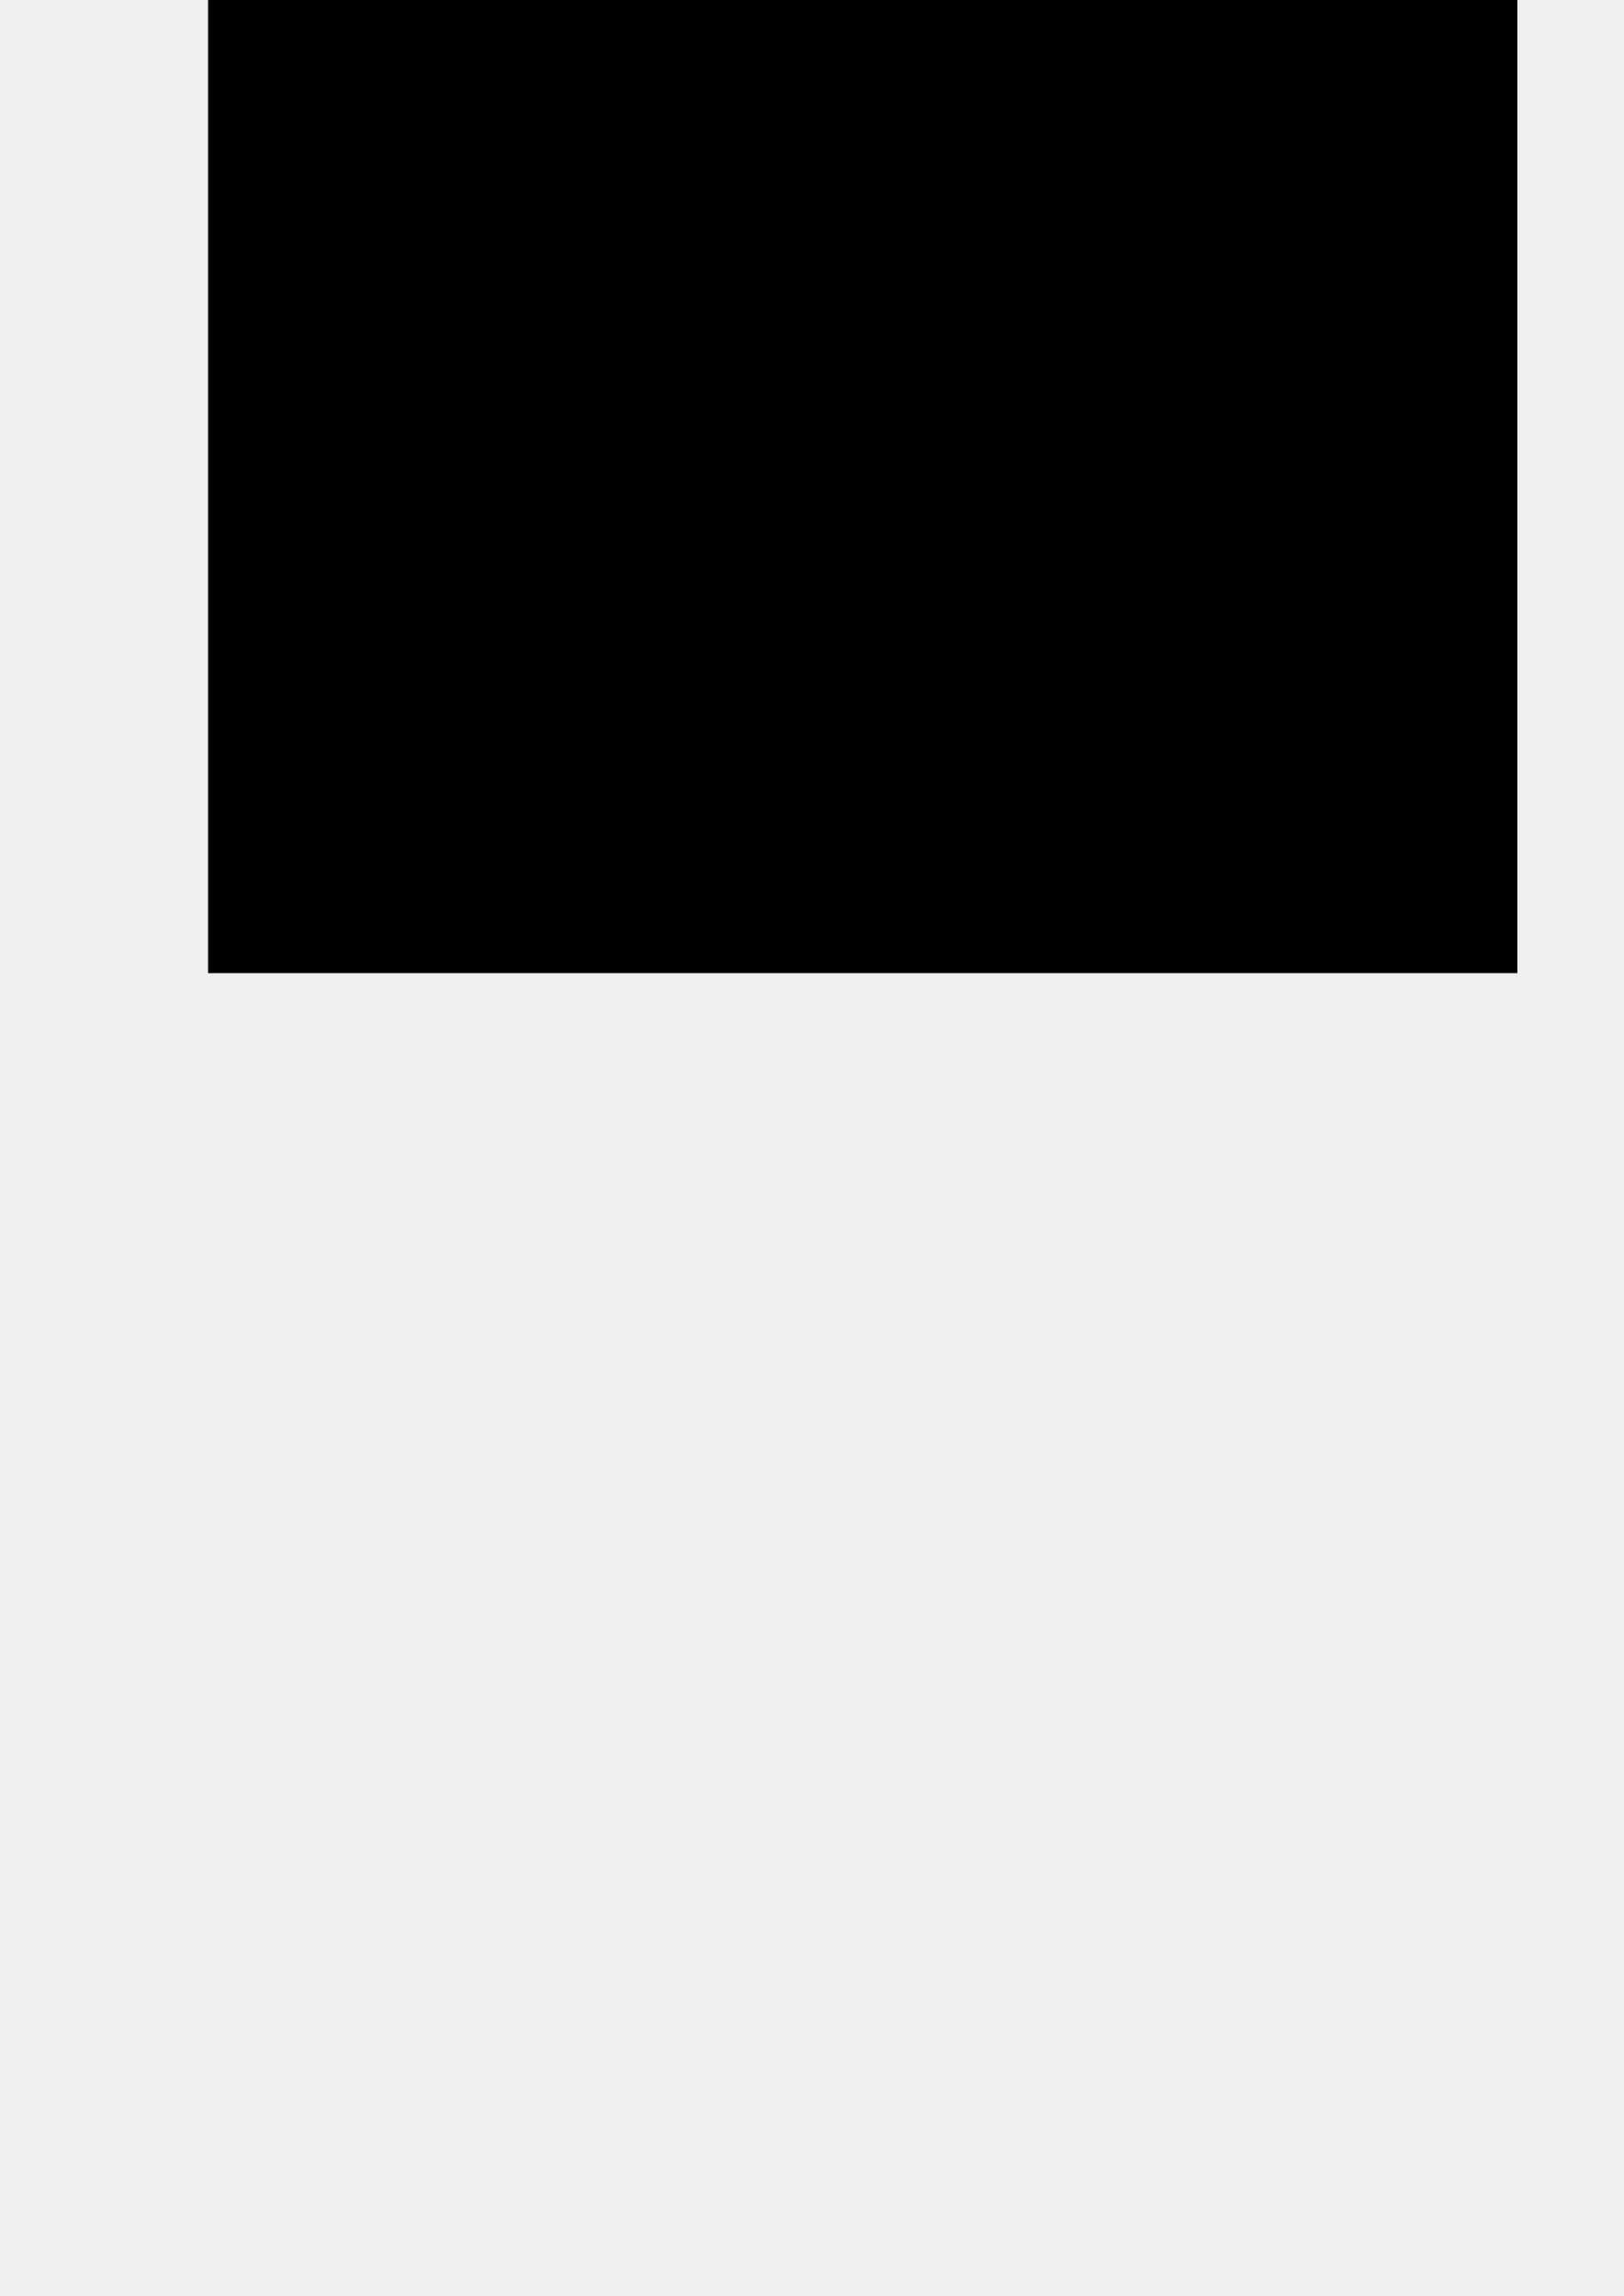
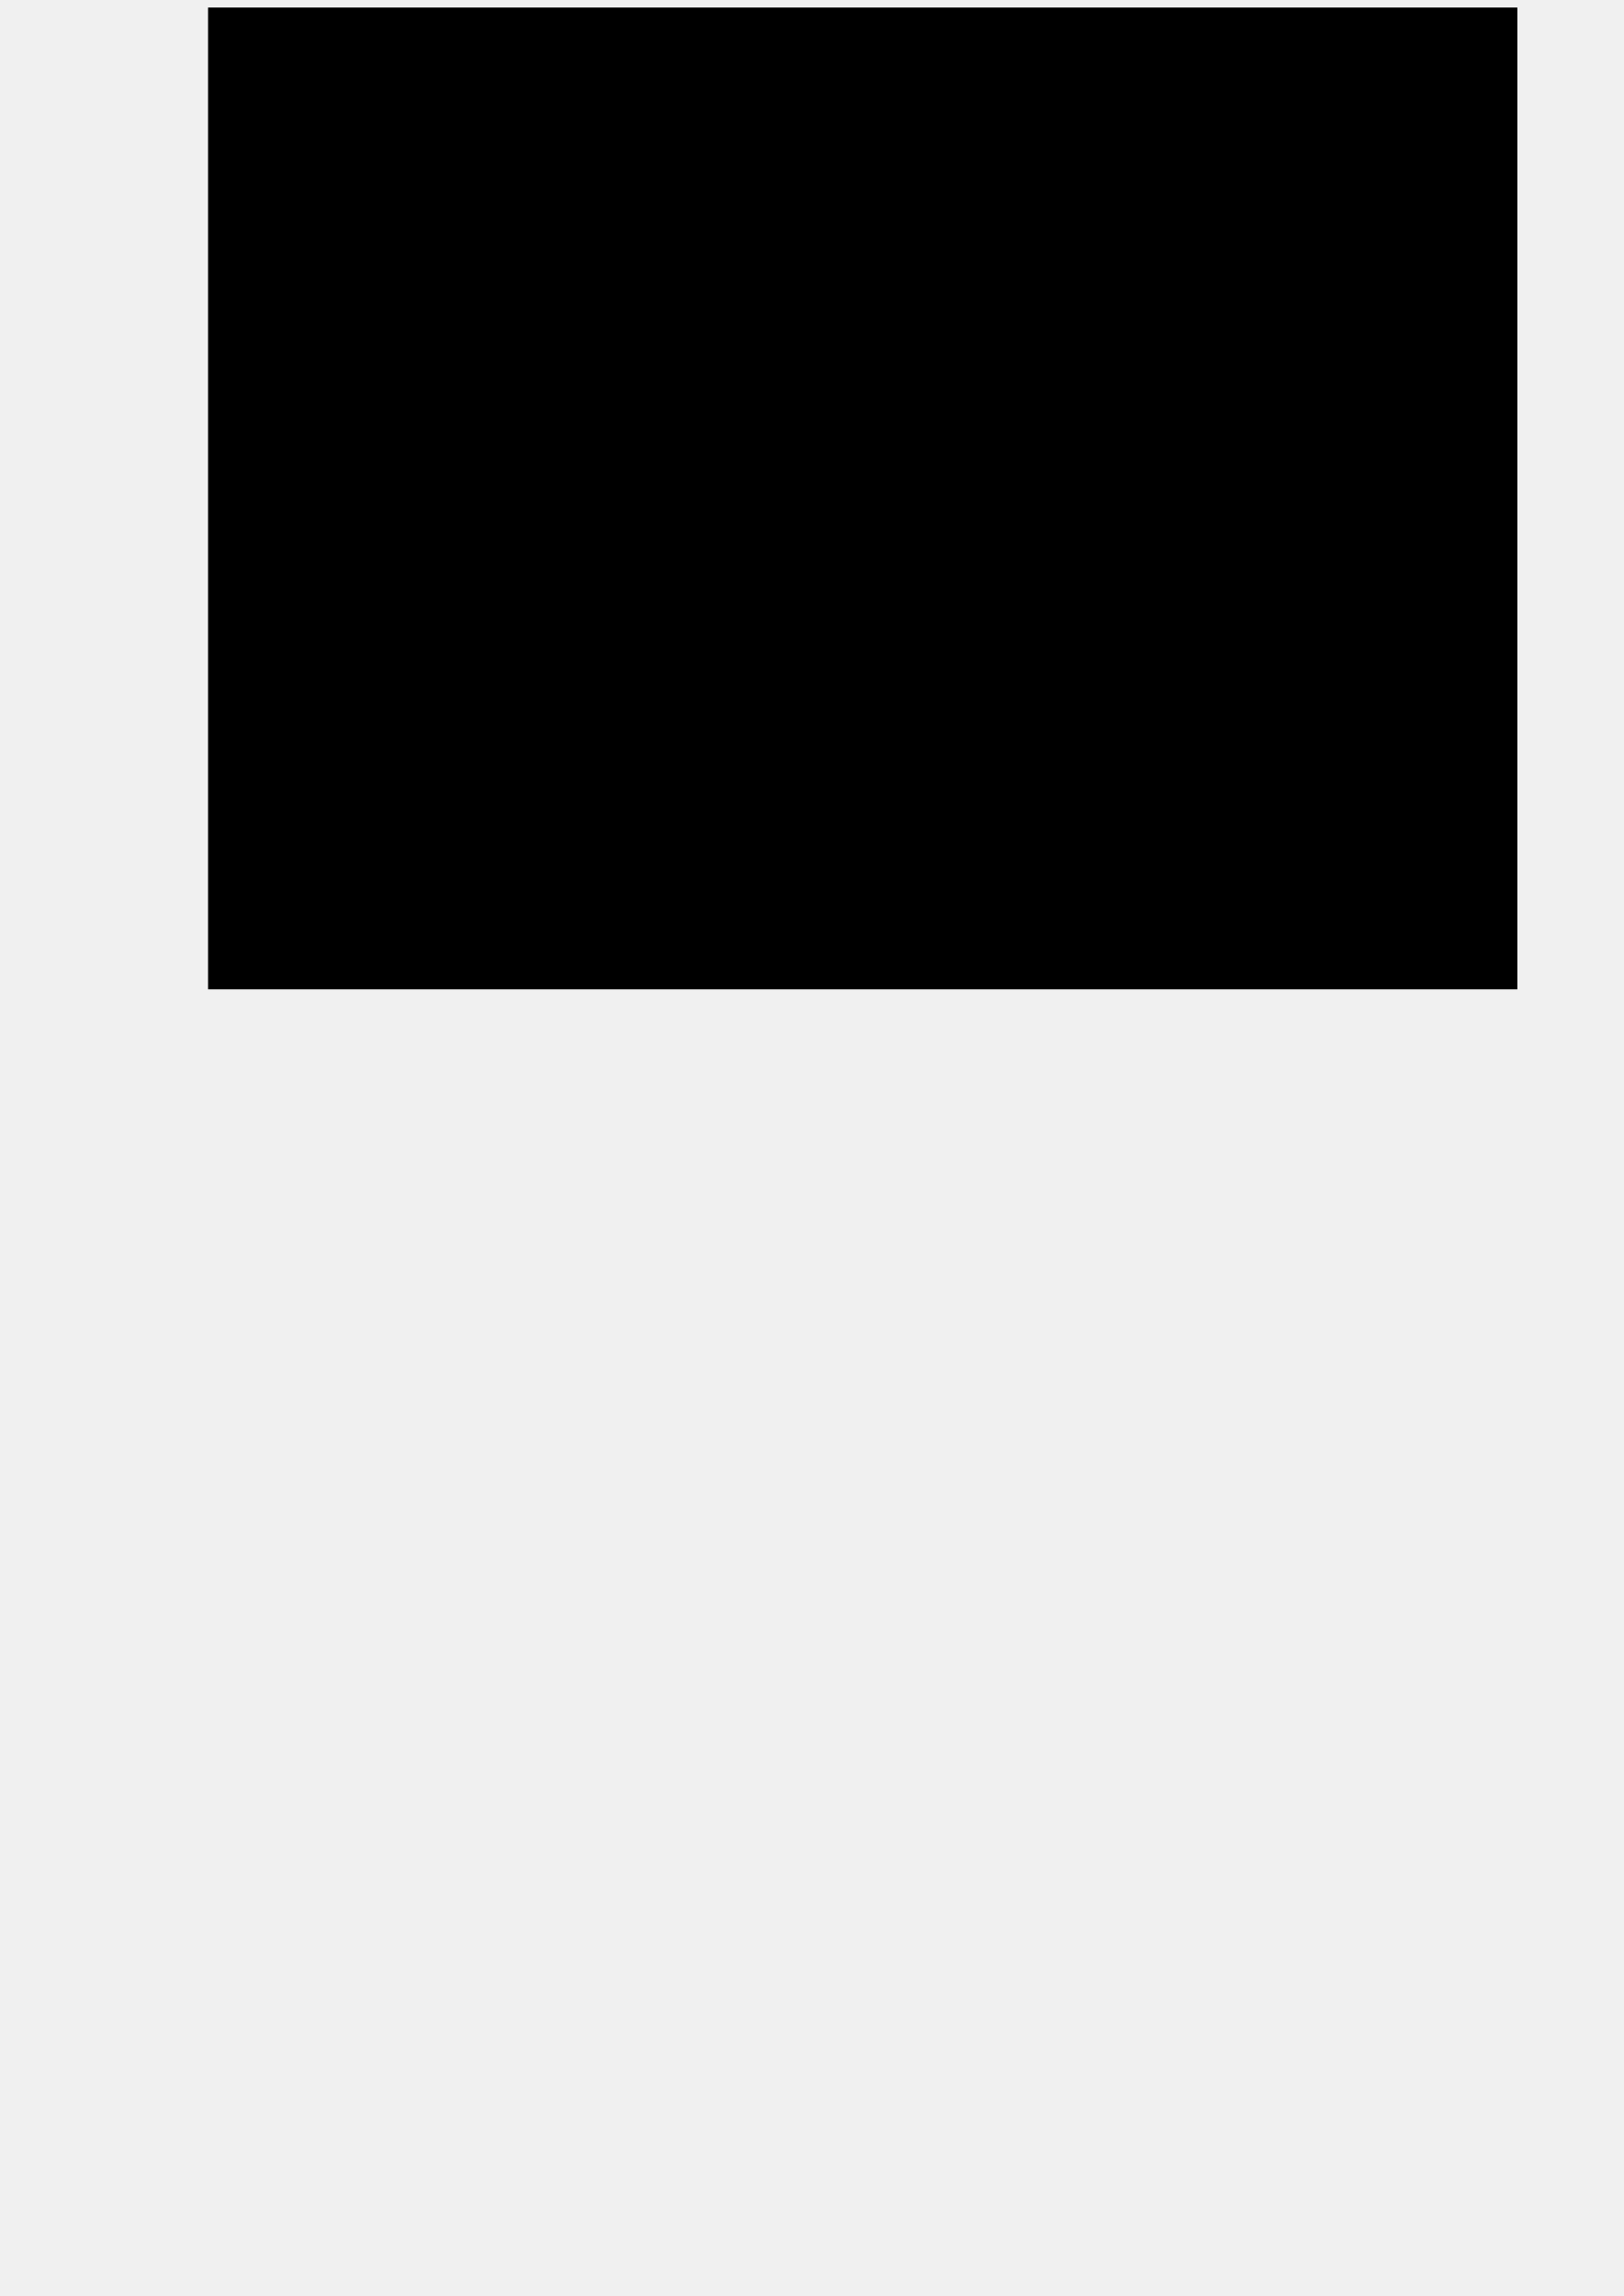
<svg xmlns="http://www.w3.org/2000/svg" width="210mm" height="297mm" viewBox="0 0 210 297" version="1.1" id="svg8">
  <defs id="defs2" />
  <g id="layer1">
-     <rect style="opacity:1;fill:#000000;fill-opacity:1;stroke:none;stroke-width:1.98;stroke-miterlimit:4;stroke-dasharray:none;stroke-opacity:1" id="rect4520" width="169.333" height="127" x="26.91" y="-1.122" />
-     <flowRoot xml:space="preserve" id="flowRoot4504" style="font-style:normal;font-weight:normal;font-size:40px;line-height:1.25;font-family:sans-serif;letter-spacing:0px;word-spacing:0px;fill:#000000;fill-opacity:1;stroke:none" transform="matrix(0.2645833,0,0,0.2645833,-13.13272,-2.735462)">
+     <rect style="opacity:1;fill:#000000;fill-opacity:1;stroke:none;stroke-width:1.98;stroke-miterlimit:4;stroke-dasharray:none;stroke-opacity:1" id="rect4520" width="169.333" height="127" x="26.91" y="0.974" />
+     <flowRoot xml:space="preserve" id="flowRoot4504" style="font-style:normal;font-weight:normal;font-size:40px;line-height:1.25;font-family:sans-serif;letter-spacing:0px;word-spacing:0px;fill:#000000;fill-opacity:1;stroke:none" transform="matrix(0.2645833,0,0,0.2645833,-13.01952,2.208326)">
      <flowRegion id="flowRegion4506">
-         <rect id="rect4508" width="640" height="341.892" x="151.343" y="74.125" />
+         <rect id="rect4508" width="640" height="480" x="151.343" y="6.099" />
      </flowRegion>
-       <flowPara id="flowPara4510" style="font-style:italic;font-variant:normal;font-weight:normal;font-stretch:normal;font-size:64px;font-family:'Brush Script MT';-inkscape-font-specification:'Brush Script MT, Italic';font-variant-ligatures:normal;font-variant-caps:normal;font-variant-numeric:normal;font-feature-settings:normal;text-align:center;writing-mode:lr-tb;text-anchor:middle;fill:#ffffff;fill-opacity:1">For Thom and Allison</flowPara>
-       <flowPara id="flowPara4516" style="font-style:normal;font-variant:normal;font-weight:normal;font-stretch:normal;font-size:122.667px;font-family:'Poor Richard';-inkscape-font-specification:'Poor Richard, Normal';font-variant-ligatures:normal;font-variant-caps:normal;font-variant-numeric:normal;font-feature-settings:normal;text-align:center;writing-mode:lr-tb;text-anchor:middle;fill:#ffffff;fill-opacity:1">RUBIK</flowPara>
-       <flowPara id="flowPara4512" style="font-style:italic;font-variant:normal;font-weight:normal;font-stretch:normal;font-size:37.333px;font-family:'Brush Script MT';-inkscape-font-specification:'Brush Script MT, Italic';font-variant-ligatures:normal;font-variant-caps:normal;font-variant-numeric:normal;font-feature-settings:normal;text-align:center;writing-mode:lr-tb;text-anchor:middle;fill:#ffffff;fill-opacity:1">Riddle Unusual Box, Identify Knowledge</flowPara>
-       <flowPara id="flowPara4518" style="font-style:italic;font-variant:normal;font-weight:normal;font-stretch:normal;font-size:37.333px;font-family:'Brush Script MT';-inkscape-font-specification:'Brush Script MT, Italic';font-variant-ligatures:normal;font-variant-caps:normal;font-variant-numeric:normal;font-feature-settings:normal;text-align:center;writing-mode:lr-tb;text-anchor:middle;fill:#ffffff;fill-opacity:1">From Andrew, Erik, John, Rachel, and Sean</flowPara>
-       <flowPara id="flowPara4514" style="font-style:italic;font-variant:normal;font-weight:normal;font-stretch:normal;font-size:37.333px;font-family:'Brush Script MT';-inkscape-font-specification:'Brush Script MT, Italic';font-variant-ligatures:normal;font-variant-caps:normal;font-variant-numeric:normal;font-feature-settings:normal;text-align:center;writing-mode:lr-tb;text-anchor:middle;fill:#ffffff;fill-opacity:1" />
+       <flowPara id="flowPara4510" style="font-style:normal;font-variant:normal;font-weight:normal;font-stretch:normal;font-size:64px;font-family:'Poor Richard';-inkscape-font-specification:'Poor Richard, Normal';font-variant-ligatures:normal;font-variant-caps:normal;font-variant-numeric:normal;font-feature-settings:normal;text-align:center;writing-mode:lr-tb;text-anchor:middle;fill:#ffffff;fill-opacity:1">For Thom and Allison</flowPara>
+       <flowPara id="flowPara4516" style="font-style:normal;font-variant:normal;font-weight:normal;font-stretch:normal;font-size:85.333px;font-family:'Poor Richard';-inkscape-font-specification:'Poor Richard, Normal';font-variant-ligatures:normal;font-variant-caps:normal;font-variant-numeric:normal;font-feature-settings:normal;text-align:center;writing-mode:lr-tb;text-anchor:middle;fill:#ffffff;fill-opacity:1">RUBIK</flowPara>
+       <flowPara id="flowPara4512" style="font-style:normal;font-variant:normal;font-weight:normal;font-stretch:normal;font-size:37.333px;font-family:'Poor Richard';-inkscape-font-specification:'Poor Richard, Normal';font-variant-ligatures:normal;font-variant-caps:normal;font-variant-numeric:normal;font-feature-settings:normal;text-align:center;writing-mode:lr-tb;text-anchor:middle;fill:#ffffff;fill-opacity:1">Riddle Unusual Box, Identify Knowledge</flowPara>
+       <flowPara id="flowPara4518" style="font-style:normal;font-variant:normal;font-weight:normal;font-stretch:normal;font-size:37.333px;font-family:'Poor Richard';-inkscape-font-specification:'Poor Richard, Normal';font-variant-ligatures:normal;font-variant-caps:normal;font-variant-numeric:normal;font-feature-settings:normal;text-align:center;writing-mode:lr-tb;text-anchor:middle;fill:#ffffff;fill-opacity:1" />
+       <flowPara style="font-style:normal;font-variant:normal;font-weight:normal;font-stretch:normal;font-size:37.333px;font-family:'Poor Richard';-inkscape-font-specification:'Poor Richard, Normal';font-variant-ligatures:normal;font-variant-caps:normal;font-variant-numeric:normal;font-feature-settings:normal;text-align:center;writing-mode:lr-tb;text-anchor:middle;fill:#ffffff;fill-opacity:1" id="flowPara1596">From:</flowPara>
+       <flowPara style="font-style:normal;font-variant:normal;font-weight:normal;font-stretch:normal;font-size:48px;font-family:'Poor Richard';-inkscape-font-specification:'Poor Richard, Normal';font-variant-ligatures:normal;font-variant-caps:normal;font-variant-numeric:normal;font-feature-settings:normal;text-align:center;writing-mode:lr-tb;text-anchor:middle;fill:#ffffff;fill-opacity:1" id="flowPara1584"> Andrew, Erik, John,</flowPara>
+       <flowPara style="font-style:normal;font-variant:normal;font-weight:normal;font-stretch:normal;font-size:48px;font-family:'Poor Richard';-inkscape-font-specification:'Poor Richard, Normal';font-variant-ligatures:normal;font-variant-caps:normal;font-variant-numeric:normal;font-feature-settings:normal;text-align:center;writing-mode:lr-tb;text-anchor:middle;fill:#ffffff;fill-opacity:1" id="flowPara1586"> Rachel, and Sean</flowPara>
+       <flowPara id="flowPara4514" style="font-style:normal;font-variant:normal;font-weight:normal;font-stretch:normal;font-size:61.333px;font-family:'Poor Richard';-inkscape-font-specification:'Poor Richard, Normal';font-variant-ligatures:normal;font-variant-caps:normal;font-variant-numeric:normal;font-feature-settings:normal;text-align:center;writing-mode:lr-tb;text-anchor:middle;fill:#ffffff;fill-opacity:1" />
    </flowRoot>
+     <flowRoot xml:space="preserve" id="flowRoot1576" style="fill:black;fill-opacity:1;stroke:none;font-family:sans-serif;font-style:normal;font-weight:normal;font-size:40px;line-height:1.25;letter-spacing:0px;word-spacing:0px">
+       <flowRegion id="flowRegion1578">
+         <rect id="rect1580" width="0" height="59.954" x="434.667" y="352.753" />
+       </flowRegion>
+       <flowPara id="flowPara1582" />
+     </flowRoot>
+     <text xml:space="preserve" style="font-style:normal;font-weight:normal;font-size:10.583px;line-height:1.25;font-family:sans-serif;letter-spacing:0px;word-spacing:0px;fill:#000000;fill-opacity:1;stroke:none;stroke-width:0.265" x="101.126" y="80.019" id="text1590">
+       <tspan x="101.126" y="89.675" style="stroke-width:0.265" id="tspan1592" />
+     </text>
  </g>
</svg>
